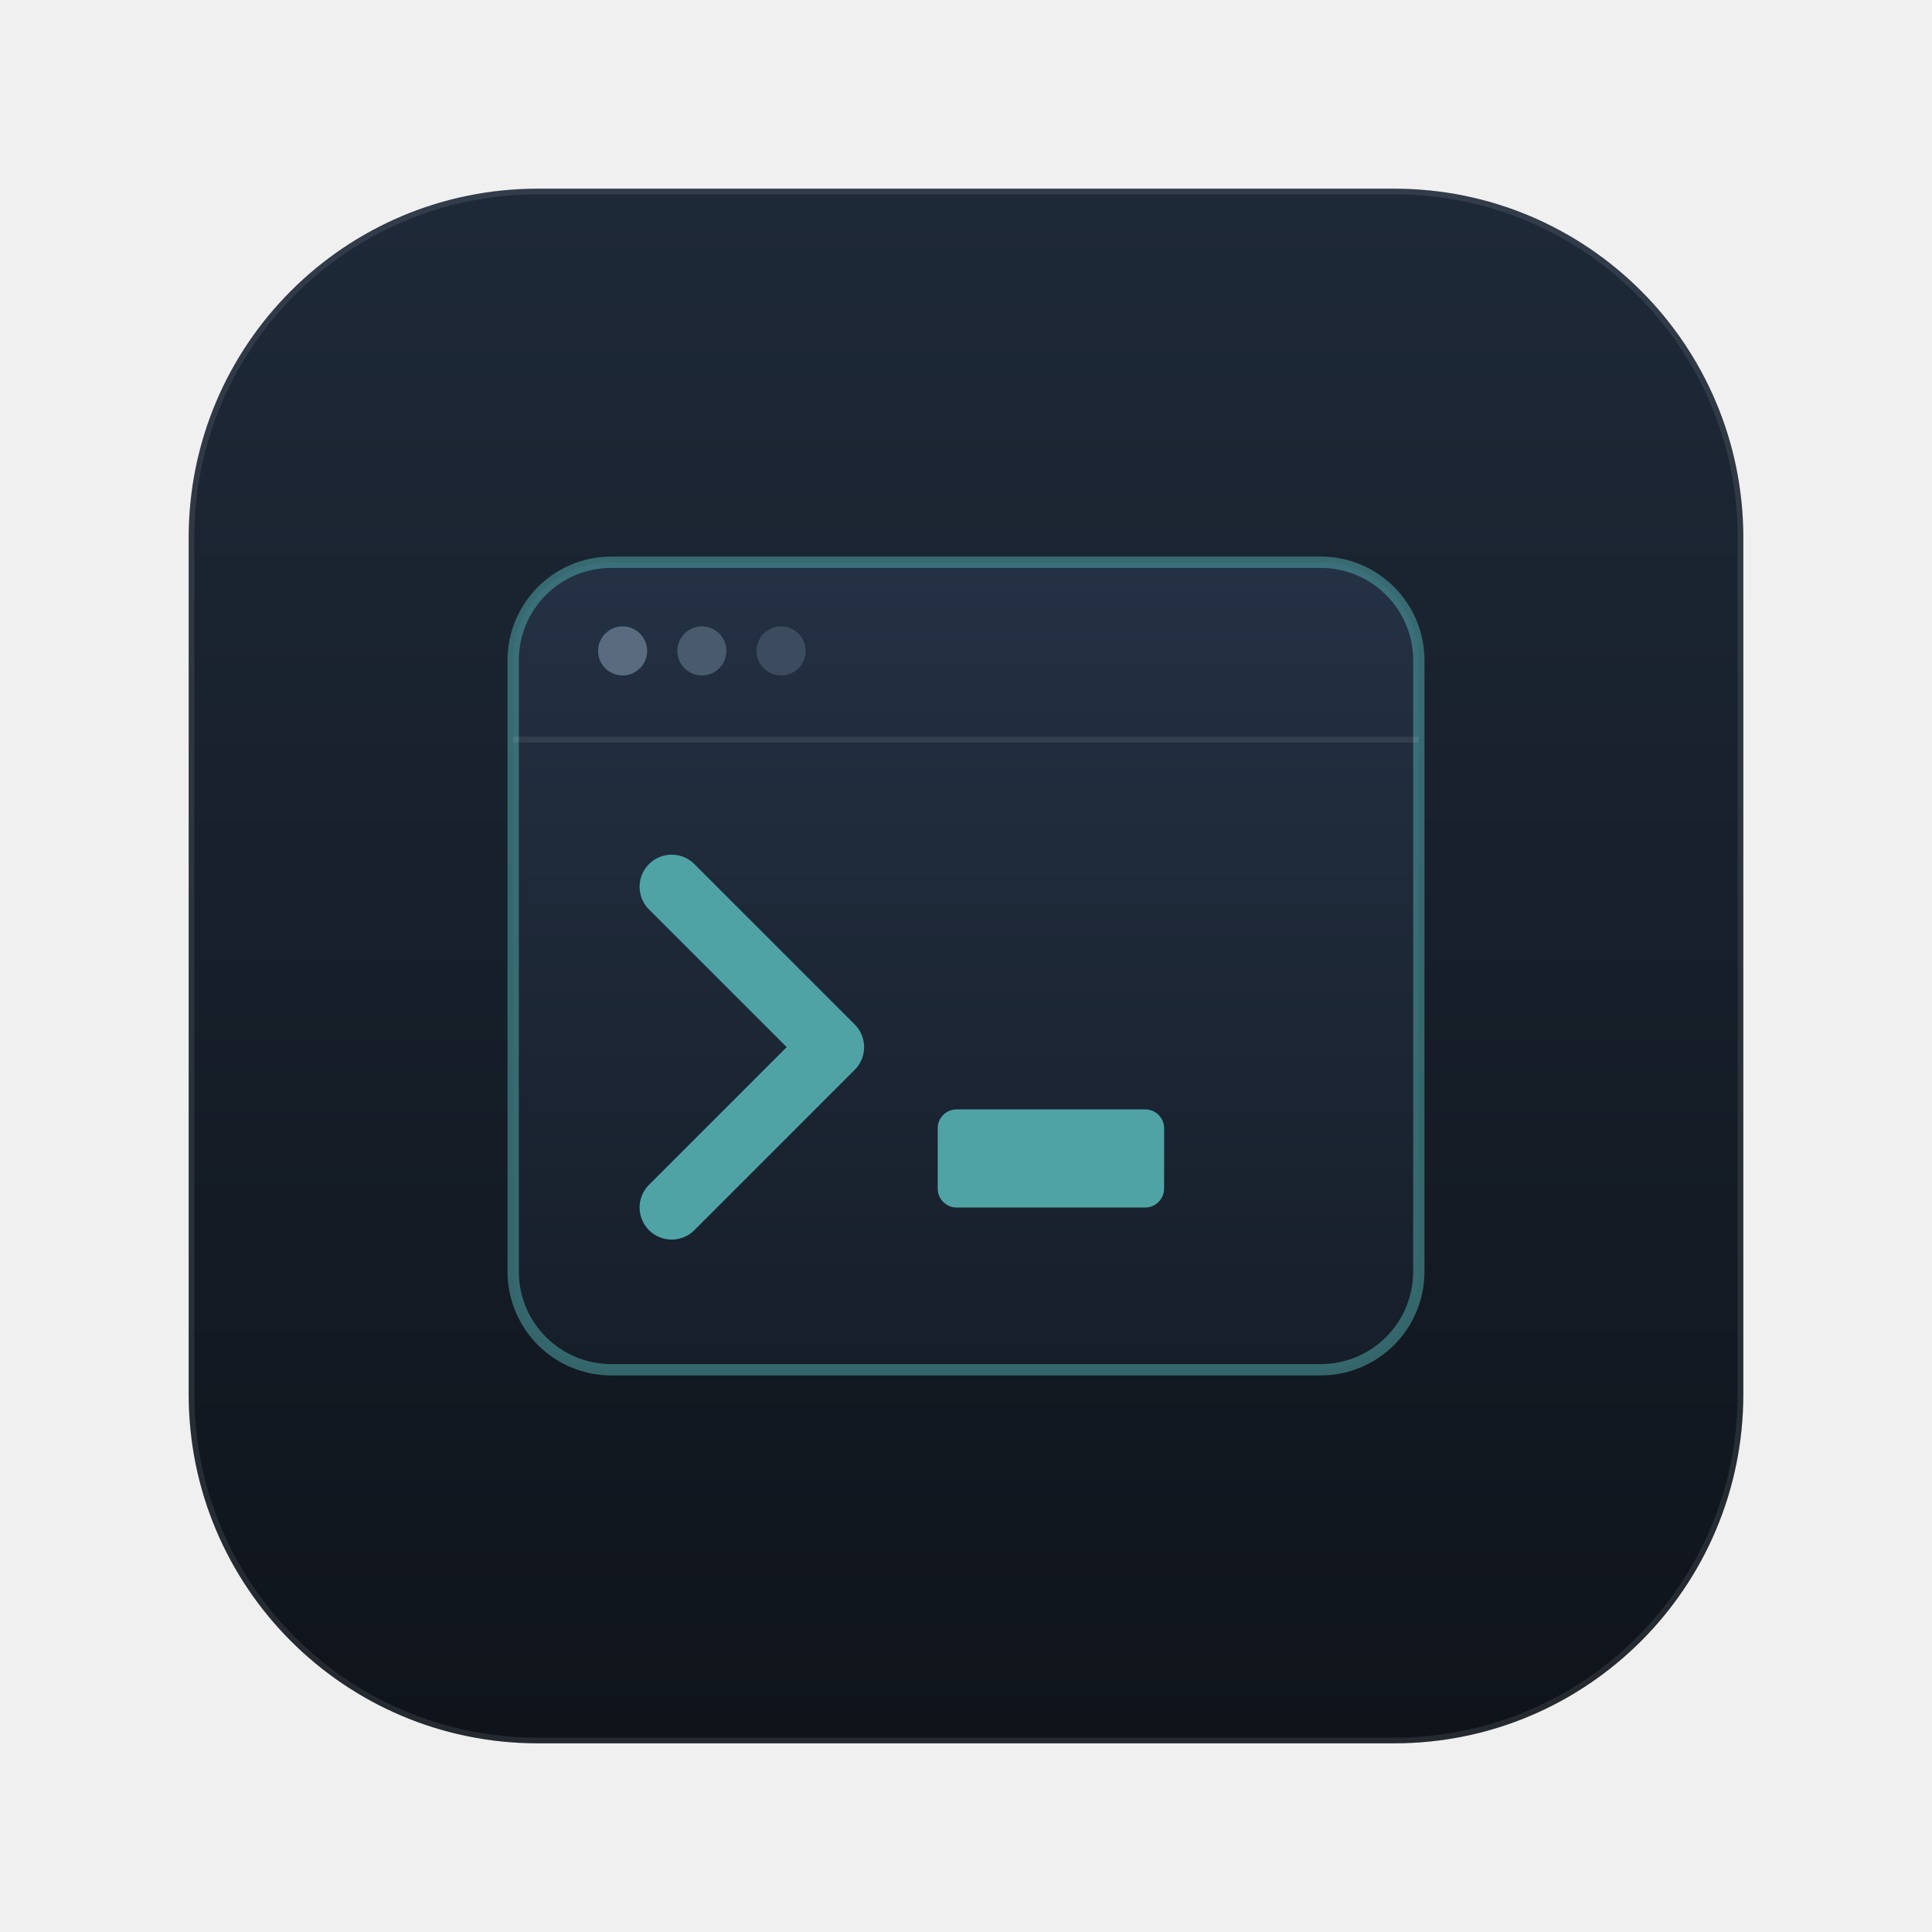
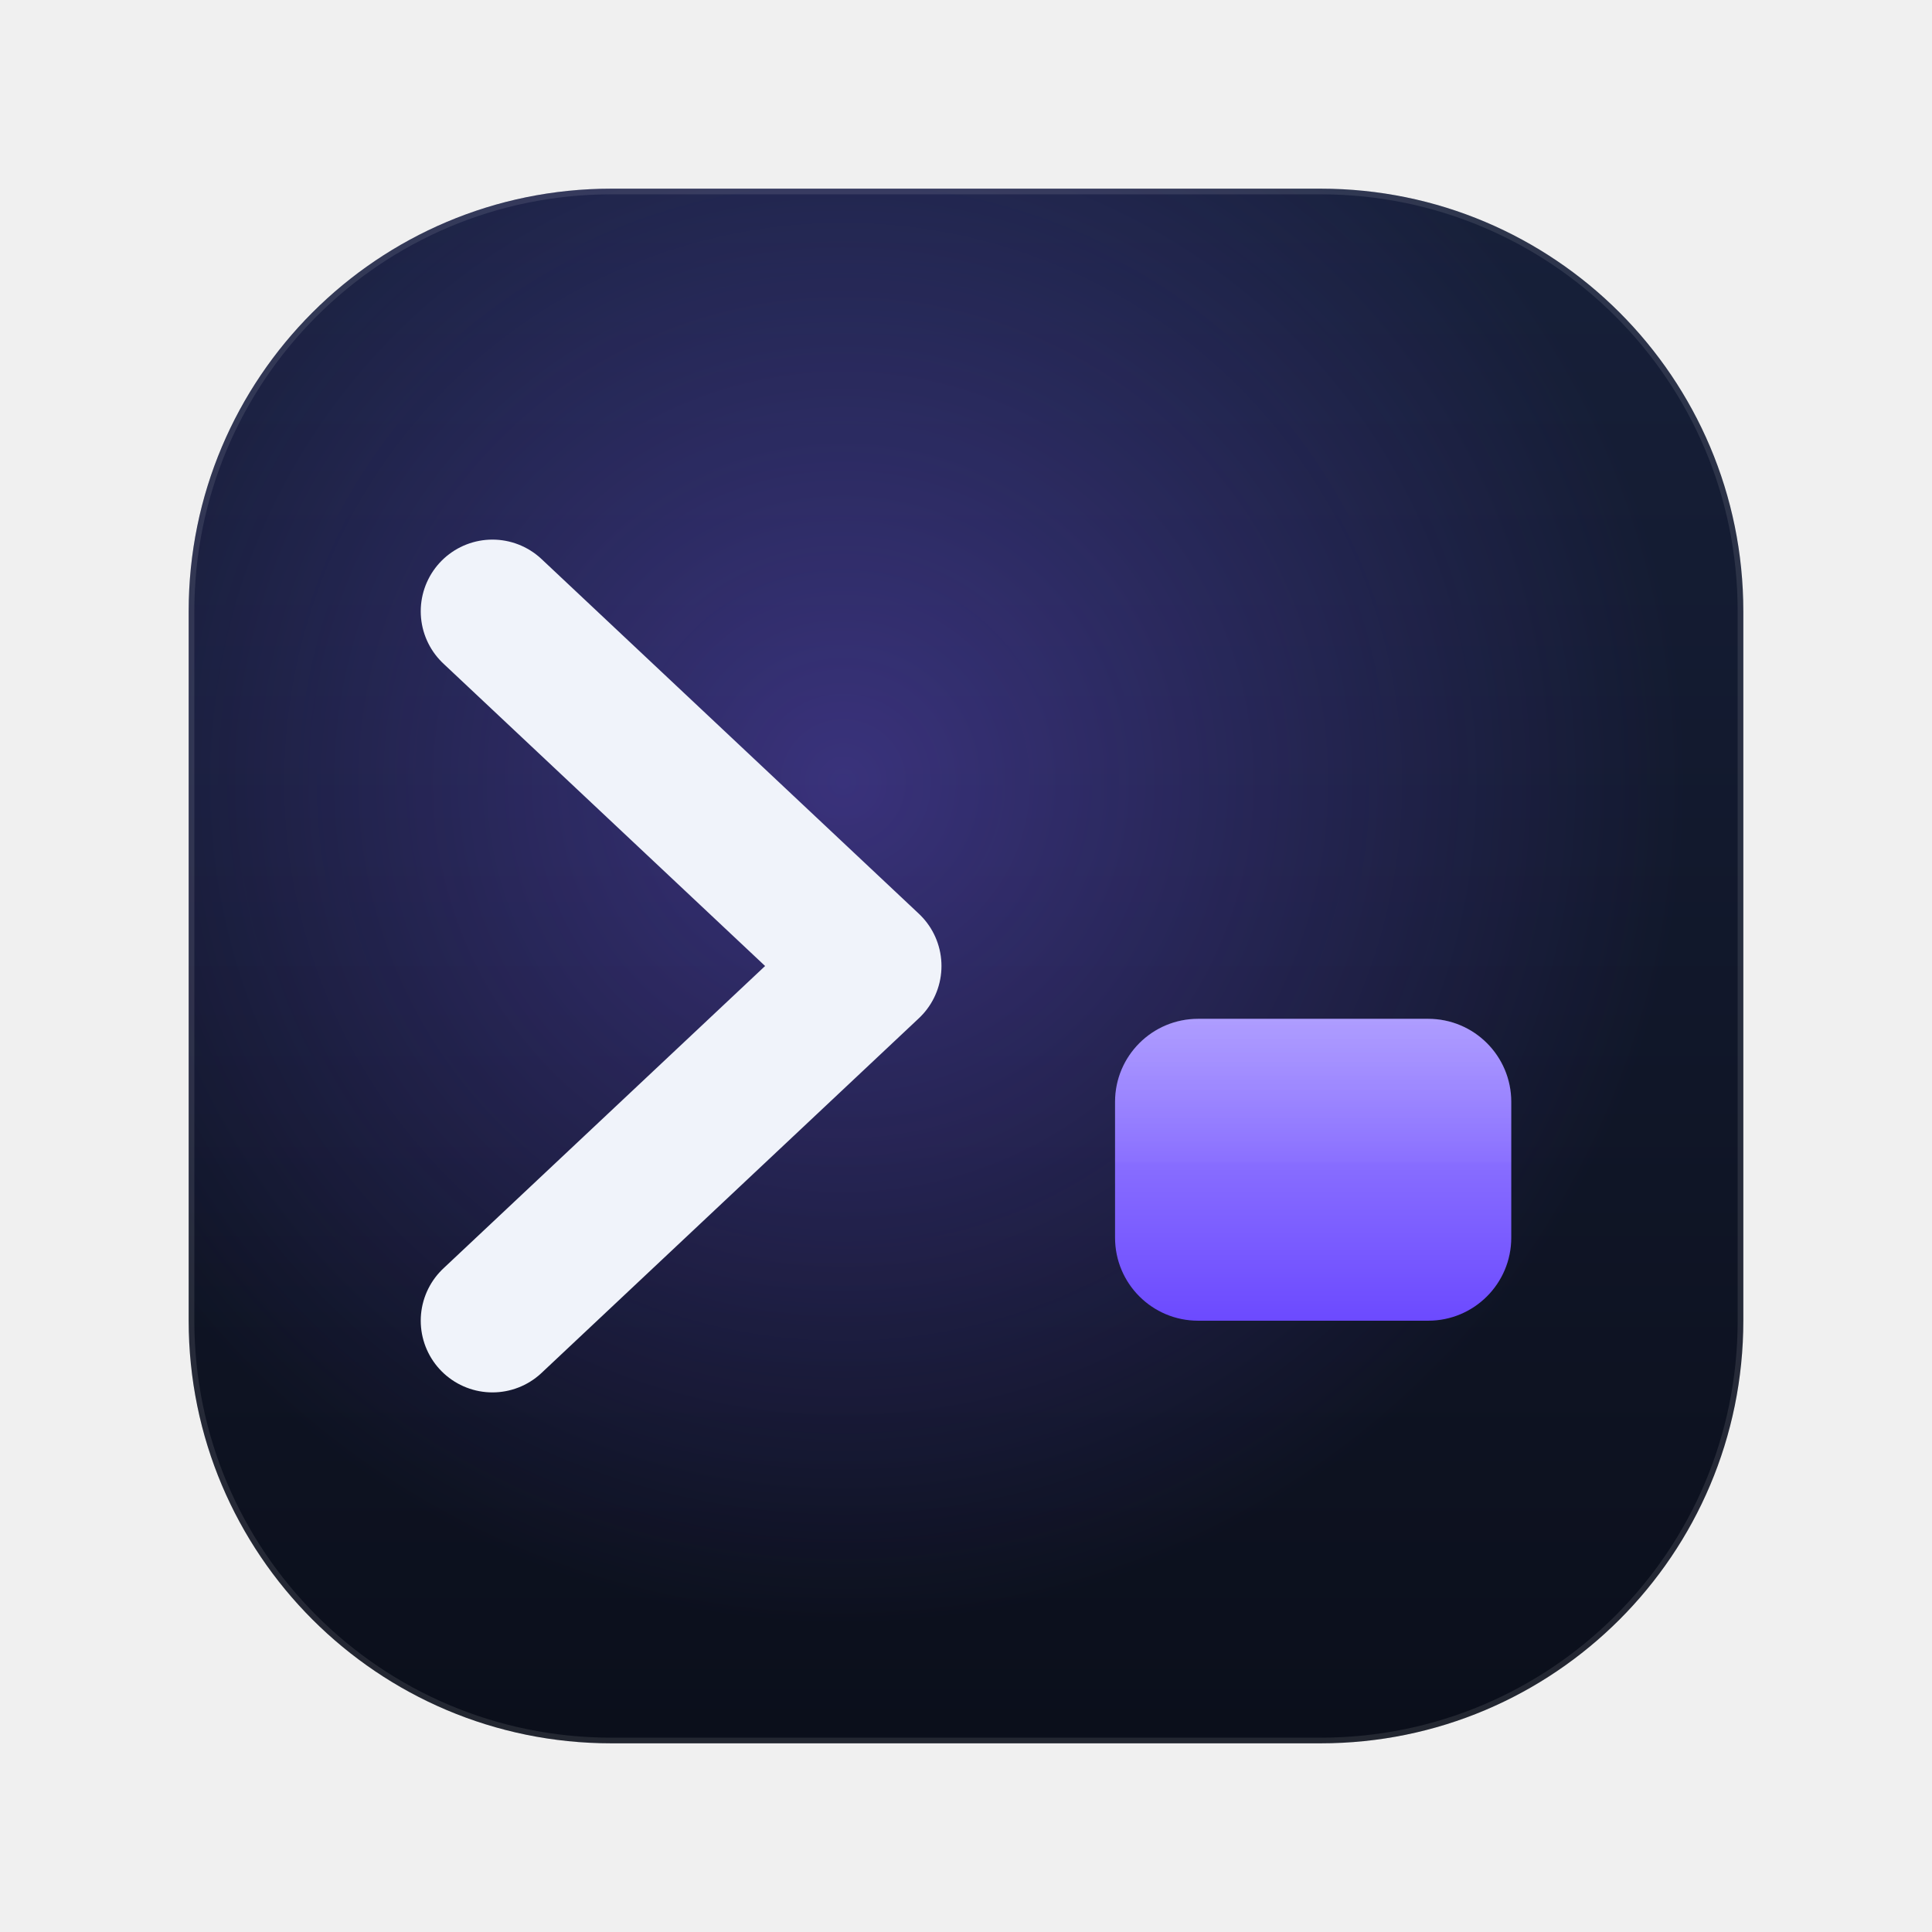
<svg xmlns="http://www.w3.org/2000/svg" width="1024" height="1024" viewBox="0 0 1024 1024">
  <defs>
    <linearGradient id="bg" x1="0" y1="0" x2="0" y2="1">
-       <stop offset="0" stop-color="#1e2938" />
-       <stop offset="1" stop-color="#0f141b" />
+       <stop offset="0" stop-color="#17203a" />
+       <stop offset="1" stop-color="#0b0f1b" />
    </linearGradient>
-     <linearGradient id="term" x1="0" y1="0" x2="0" y2="1">
-       <stop offset="0" stop-color="#243144" />
-       <stop offset="1" stop-color="#161e29" />
+     <radialGradient id="glow" cx="0.42" cy="0.38" r="0.55">
+       <stop offset="0" stop-color="#7c5cff" stop-opacity="0.37" />
+       <stop offset="1" stop-color="#7c5cff" stop-opacity="0" />
+     </radialGradient>
+     <linearGradient id="bar" x1="0" y1="0" x2="0" y2="1">
+       <stop offset="0" stop-color="#a18dff" />
+       <stop offset="1" stop-color="#6c4aff" />
    </linearGradient>
+     <linearGradient id="sheen" x1="0" y1="0" x2="0" y2="1">
+       <stop offset="0" stop-color="#ffffff" stop-opacity="0.14" />
+       <stop offset="1" stop-color="#ffffff" stop-opacity="0.02" />
+     </linearGradient>
+     <clipPath id="squircle">
+       <rect x="100" y="100" width="824" height="824" rx="224" />
+     </clipPath>
+     <clipPath id="barclip">
+       <rect x="591" y="540" width="210" height="160" rx="44" />
+     </clipPath>
  </defs>
-   <rect x="100" y="100" width="824" height="824" rx="185" fill="url(#bg)" />
-   <rect x="101.5" y="101.5" width="821" height="821" rx="183.5" fill="none" stroke="#ffffff" stroke-opacity="0.09" stroke-width="3" />
-   <rect x="272" y="298" width="480" height="428" rx="52" fill="url(#term)" stroke="#4fa3a5" stroke-opacity="0.55" stroke-width="6" />
-   <line x1="272" y1="392" x2="752" y2="392" stroke="#ffffff" stroke-opacity="0.08" stroke-width="3" />
-   <circle cx="330" cy="345" r="13" fill="#5a6b7f" />
-   <circle cx="372" cy="345" r="13" fill="#4a5a6d" />
-   <circle cx="414" cy="345" r="13" fill="#3c4c5e" />
-   <path d="M 356 470 L 441 555 L 356 640" fill="none" stroke="#4fa3a5" stroke-width="34" stroke-linecap="round" stroke-linejoin="round" />
-   <rect x="497" y="588" width="120" height="52" rx="10" fill="#4fa3a5" />
+   <g clip-path="url(#squircle)">
+     <rect x="100" y="100" width="824" height="824" fill="url(#bg)" />
+     <rect x="100" y="100" width="824" height="824" fill="url(#glow)" />
+   </g>
+   <rect x="101.5" y="101.5" width="821" height="821" rx="222.5" fill="none" stroke="#ffffff" stroke-opacity="0.1" stroke-width="3" />
+   <path d="M 261 324 L 461 512 L 261 700" fill="none" stroke="#f0f3fa" stroke-width="76" stroke-linecap="round" stroke-linejoin="round" />
+   <rect x="591" y="540" width="210" height="160" rx="44" fill="url(#bar)" />
+   <rect x="591" y="540" width="210" height="76" fill="url(#sheen)" clip-path="url(#barclip)" />
</svg>
